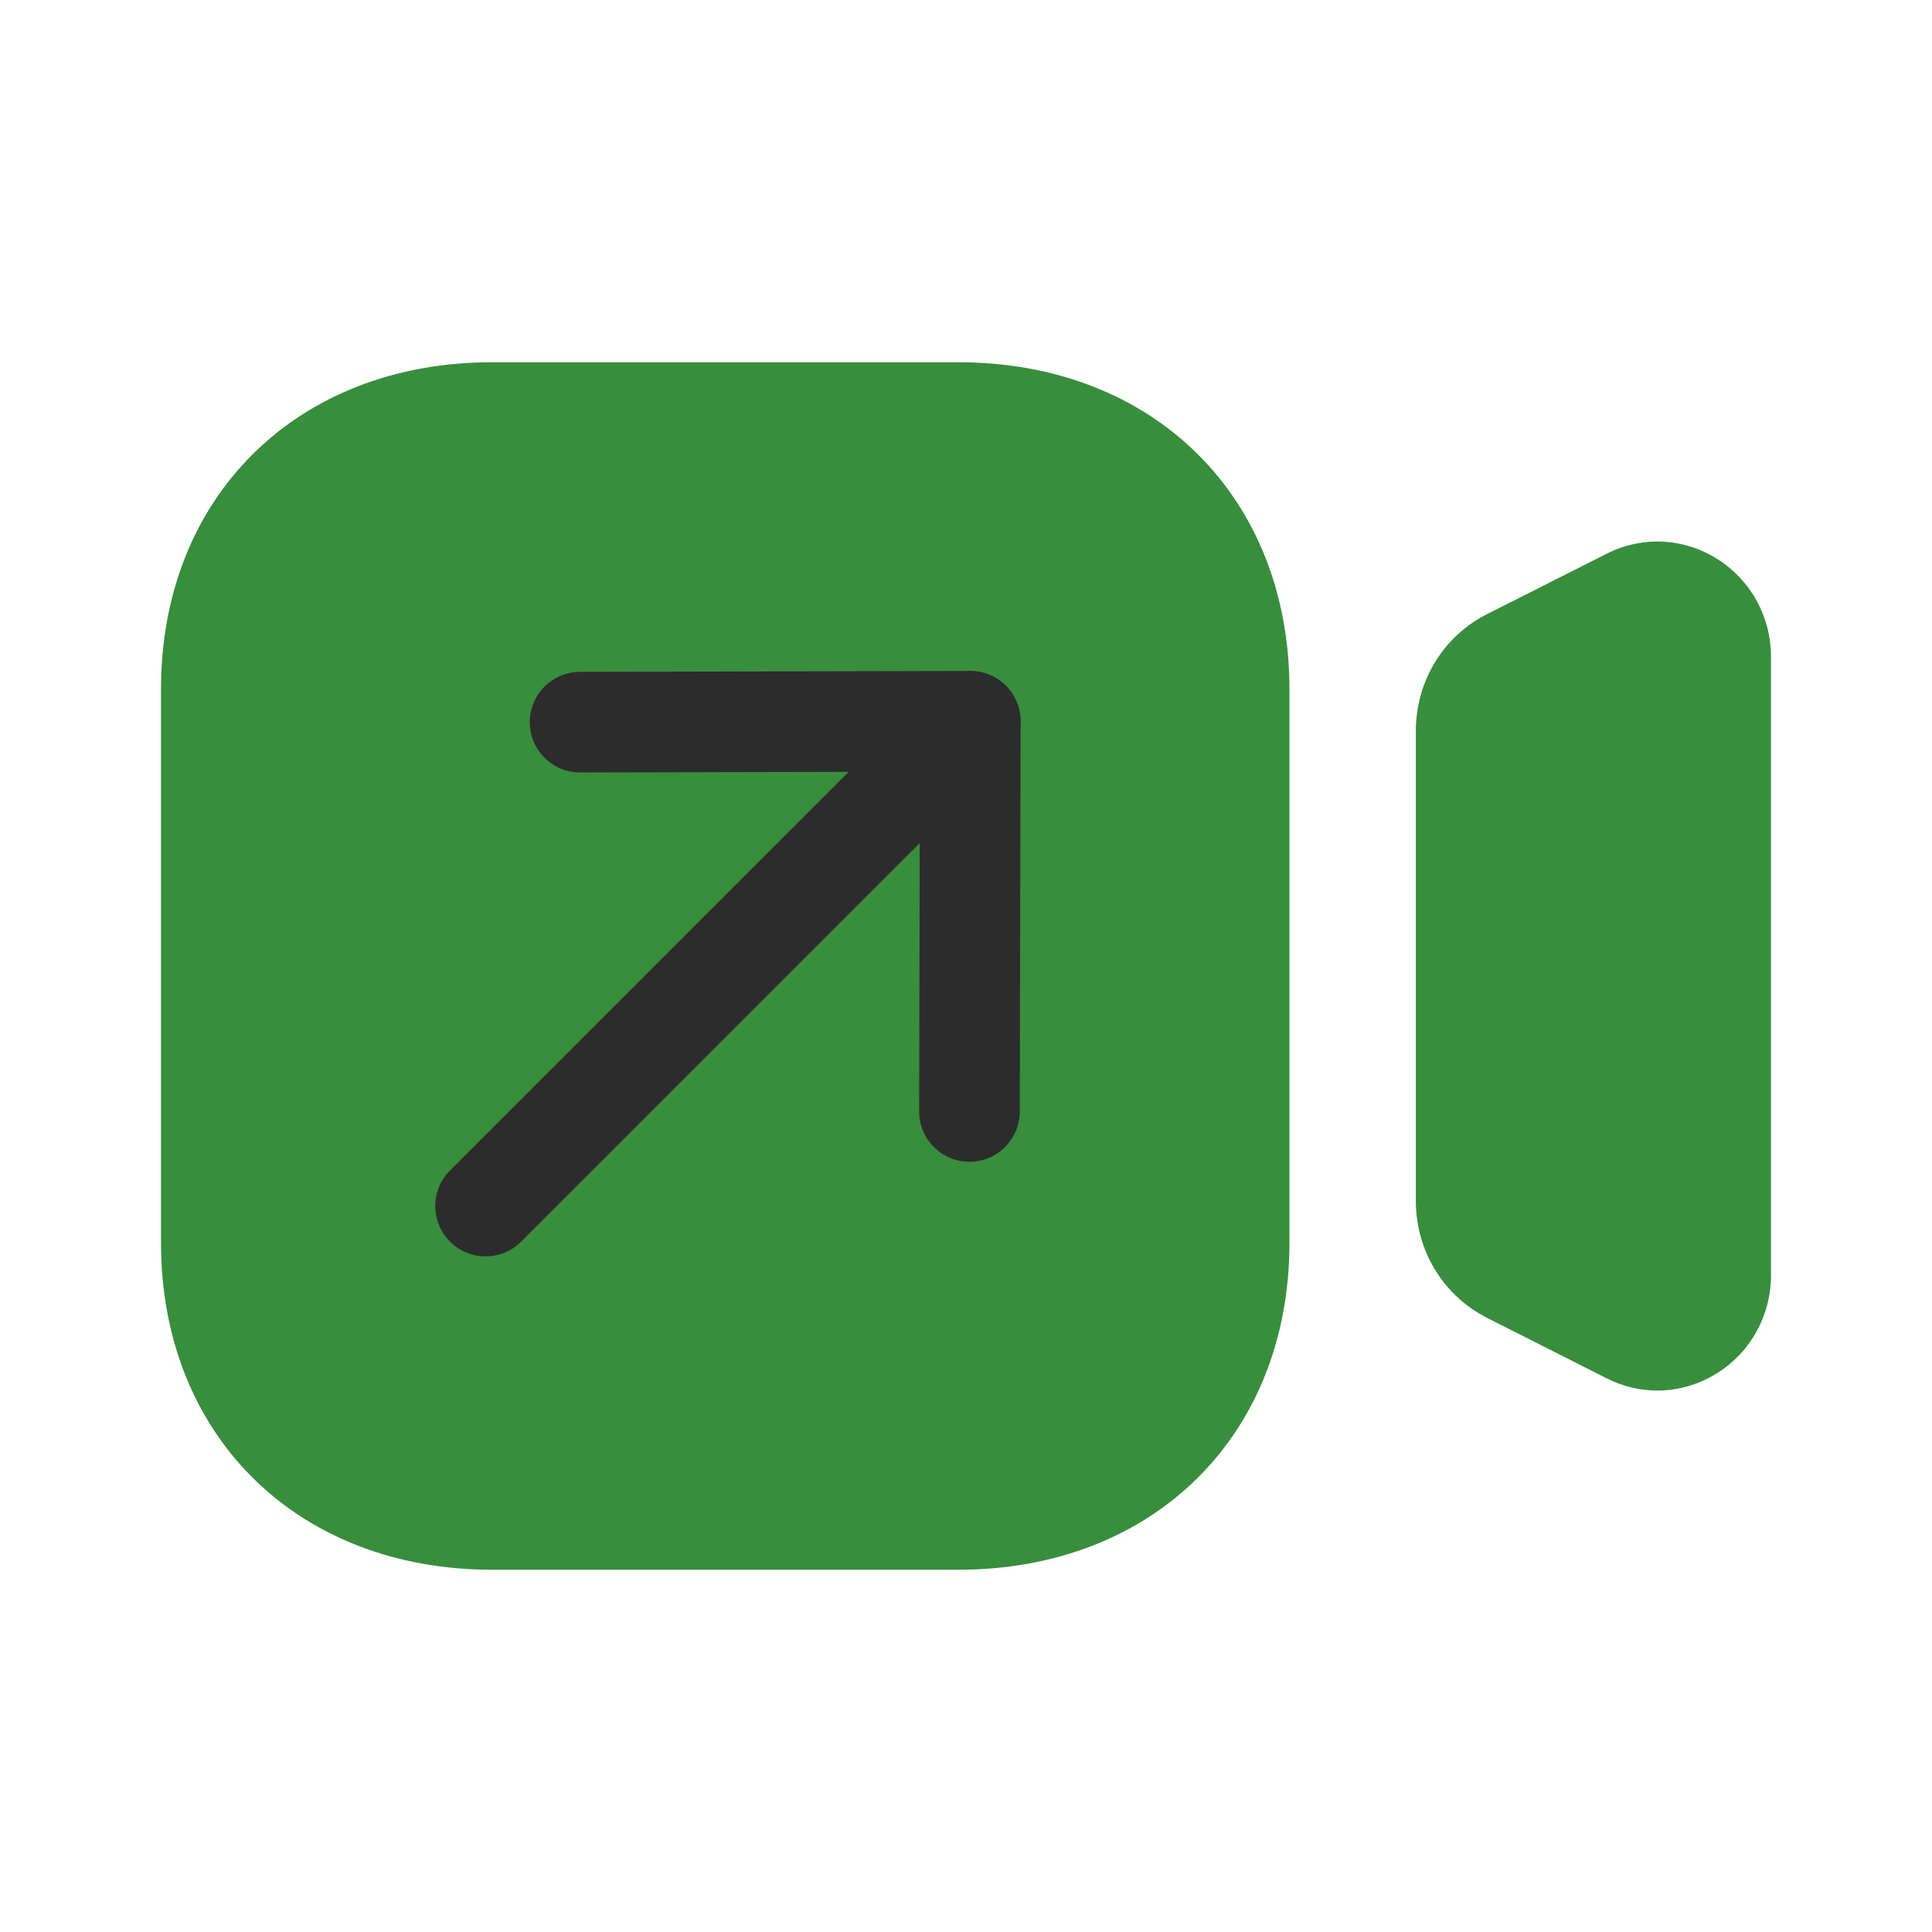
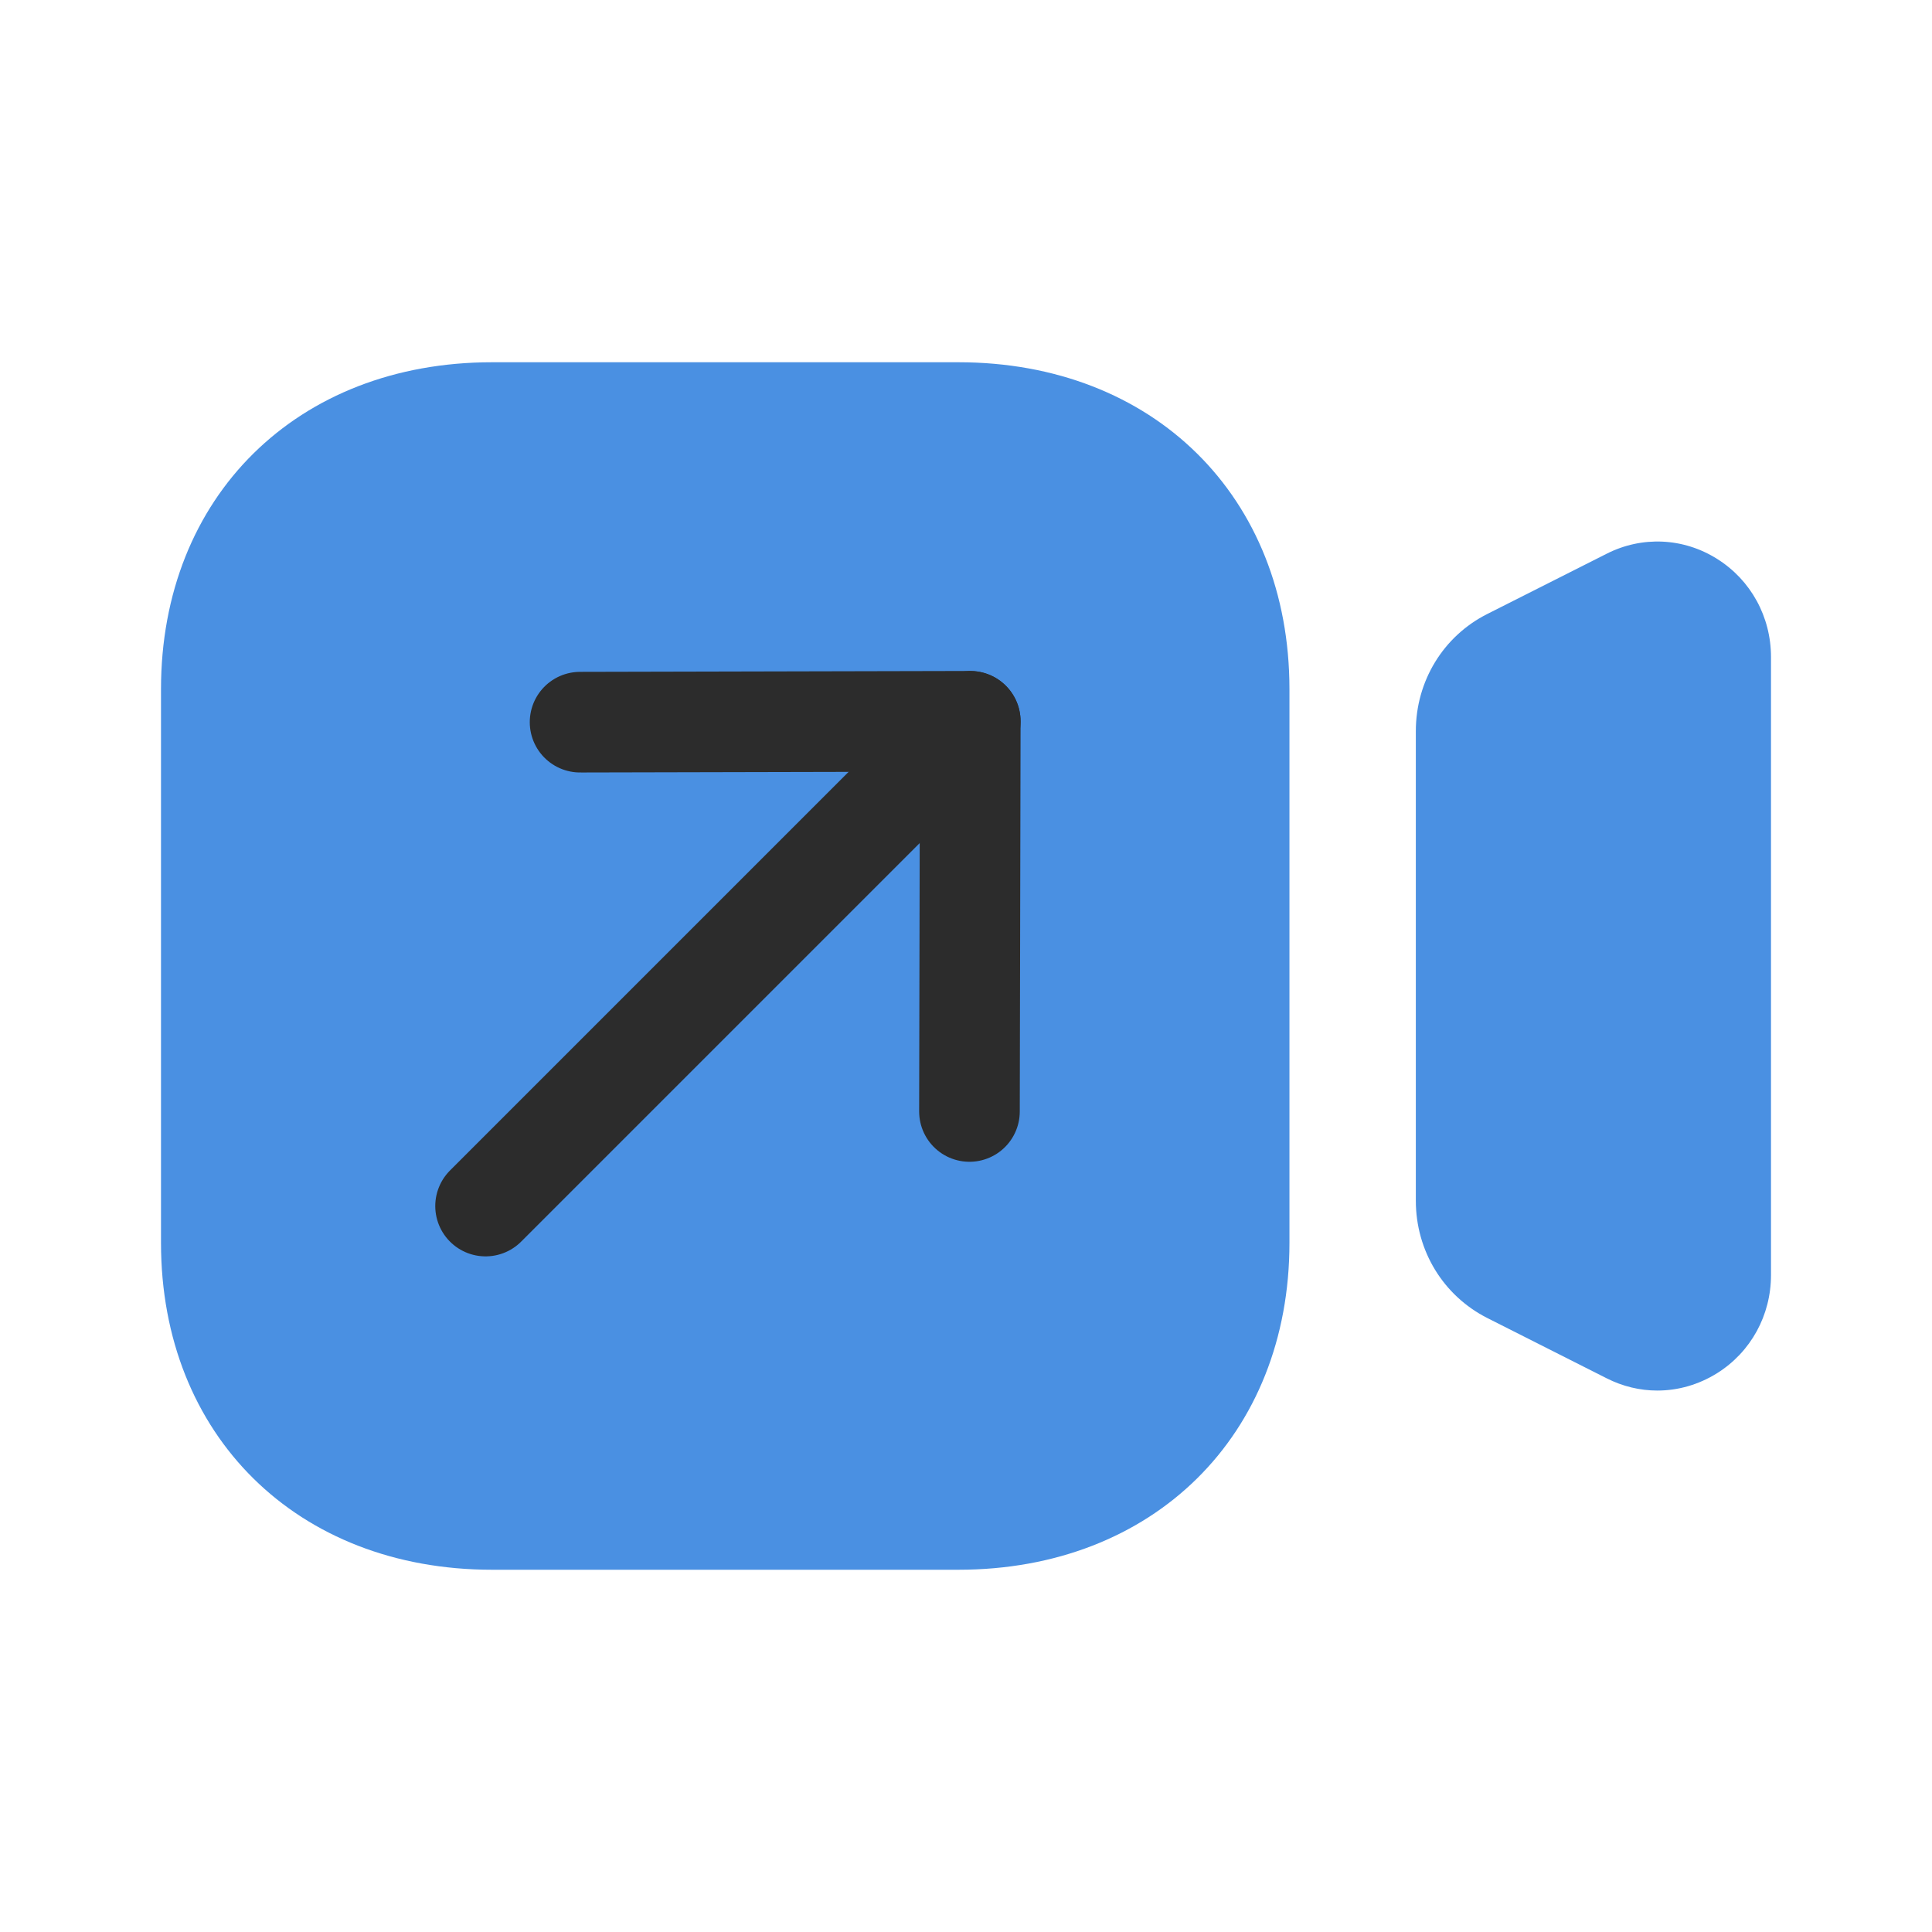
<svg xmlns="http://www.w3.org/2000/svg" width="24" height="24" viewBox="0 0 24 24" fill="none">
-   <path fill-rule="evenodd" clip-rule="evenodd" d="M6.113 4.5H11.905C14.327 4.5 16.018 6.169 16.018 8.561V15.439C16.018 17.831 14.327 19.5 11.905 19.5H6.113C3.691 19.5 2 17.831 2 15.439V8.561C2 6.169 3.691 4.5 6.113 4.5ZM19.958 6.879C20.397 6.656 20.912 6.679 21.331 6.943C21.75 7.206 22 7.663 22 8.162V15.838C22 16.339 21.75 16.795 21.331 17.058C21.102 17.201 20.846 17.274 20.588 17.274C20.373 17.274 20.158 17.223 19.957 17.121L18.476 16.373C17.928 16.095 17.588 15.537 17.588 14.916V9.083C17.588 8.462 17.928 7.903 18.476 7.627L19.958 6.879Z" fill="#388E3C" />
+   <path fill-rule="evenodd" clip-rule="evenodd" d="M6.113 4.5H11.905C14.327 4.5 16.018 6.169 16.018 8.561V15.439C16.018 17.831 14.327 19.5 11.905 19.5H6.113C3.691 19.5 2 17.831 2 15.439V8.561C2 6.169 3.691 4.5 6.113 4.5ZM19.958 6.879C20.397 6.656 20.912 6.679 21.331 6.943C21.75 7.206 22 7.663 22 8.162V15.838C22 16.339 21.75 16.795 21.331 17.058C21.102 17.201 20.846 17.274 20.588 17.274C20.373 17.274 20.158 17.223 19.957 17.121L18.476 16.373C17.928 16.095 17.588 15.537 17.588 14.916V9.083C17.588 8.462 17.928 7.903 18.476 7.627L19.958 6.879Z" fill="#4A90E2" />
  <path d="M12.053 8.961L6.032 14.982" stroke="#2C2C2C" stroke-width="1.25" stroke-linecap="round" stroke-linejoin="round" />
  <path d="M7.206 8.971L12.053 8.96L12.048 11.384L12.043 13.807" stroke="#2C2C2C" stroke-width="1.25" stroke-linecap="round" stroke-linejoin="round" />
</svg>
